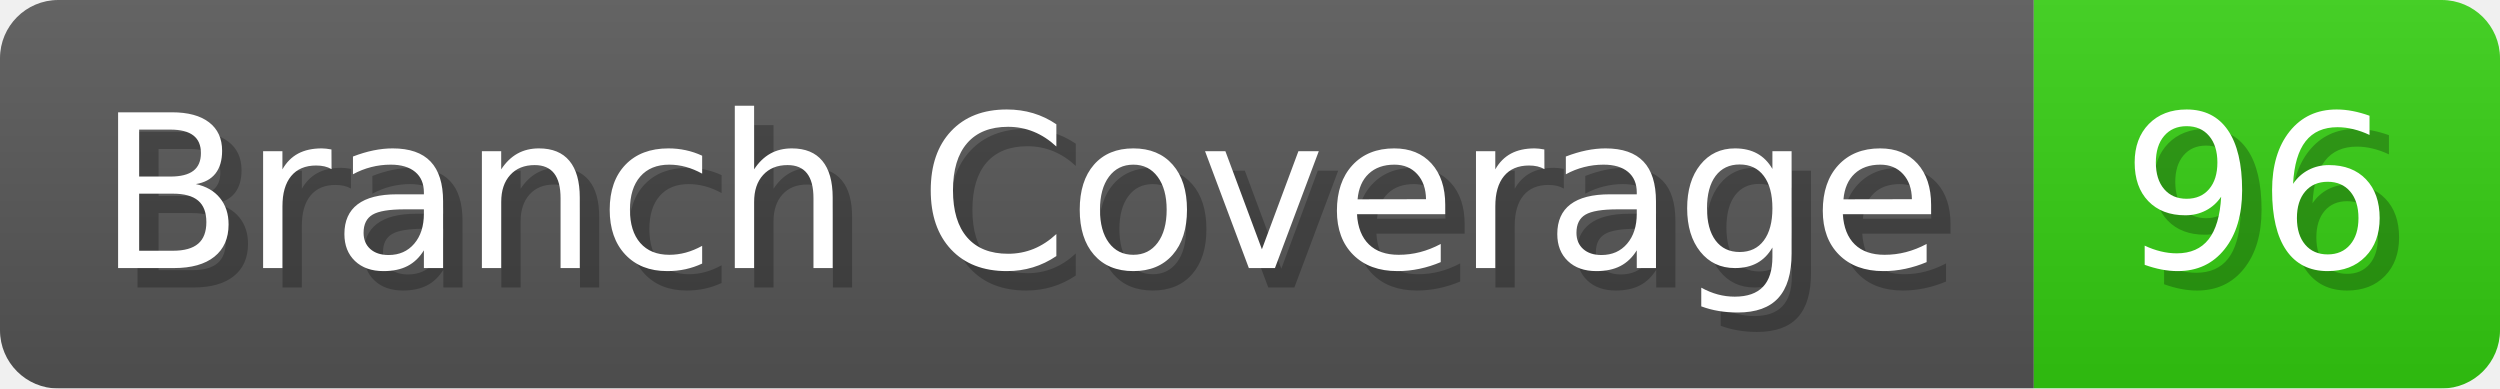
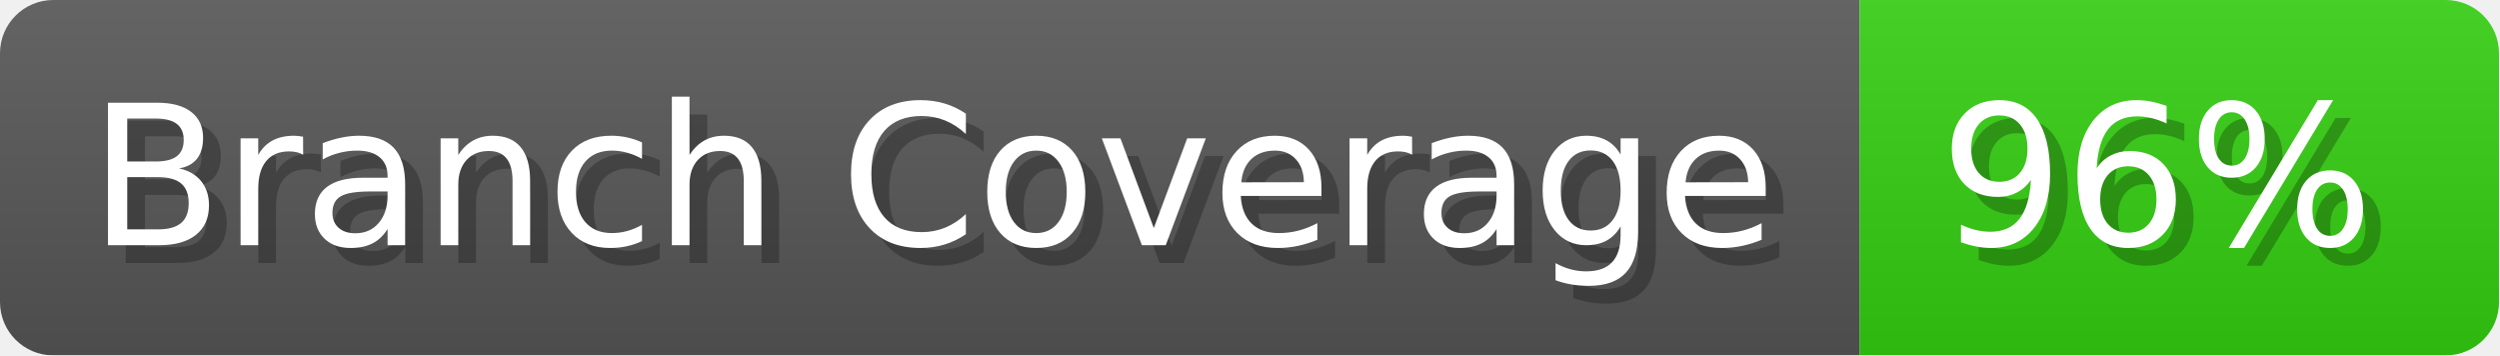
- <svg xmlns="http://www.w3.org/2000/svg" width="128.7" height="20" viewBox="0 0 1287 200" role="img" aria-label="Branch Coverage: 96">
+ <svg xmlns="http://www.w3.org/2000/svg" width="140.7" height="20" viewBox="0 0 1407 200" role="img" aria-label="Branch Coverage: 96%">
  <linearGradient id="a" x2="0" y2="100%">
    <stop offset="0" stop-opacity=".1" stop-color="#EEE" />
    <stop offset="1" stop-opacity=".1" />
  </linearGradient>
  <mask id="m">
-     <rect width="1287" height="200" rx="30" fill="#FFF" />
+     <rect width="1407" height="200" rx="30" fill="#FFF" />
  </mask>
  <g mask="url(#m)">
    <rect width="1047" height="200" fill="#555" />
-     <rect width="240" height="200" fill="#3C1" x="1047" />
-     <rect width="1287" height="200" fill="url(#a)" />
+     <rect width="360" height="200" fill="#3C1" x="1047" />
+     <rect width="1407" height="200" fill="url(#a)" />
  </g>
  <g aria-hidden="true" fill="#fff" text-anchor="start" font-family="Verdana,DejaVu Sans,sans-serif" font-size="110">
    <text x="60" y="148" textLength="947" fill="#000" opacity="0.25">Branch Coverage</text>
    <text x="50" y="138" textLength="947">Branch Coverage</text>
-     <text x="1102" y="148" textLength="140" fill="#000" opacity="0.25">96</text>
-     <text x="1092" y="138" textLength="140">96</text>
+     <text x="1102" y="148" textLength="260" fill="#000" opacity="0.25">96%</text>
+     <text x="1092" y="138" textLength="260">96%</text>
  </g>
</svg>
